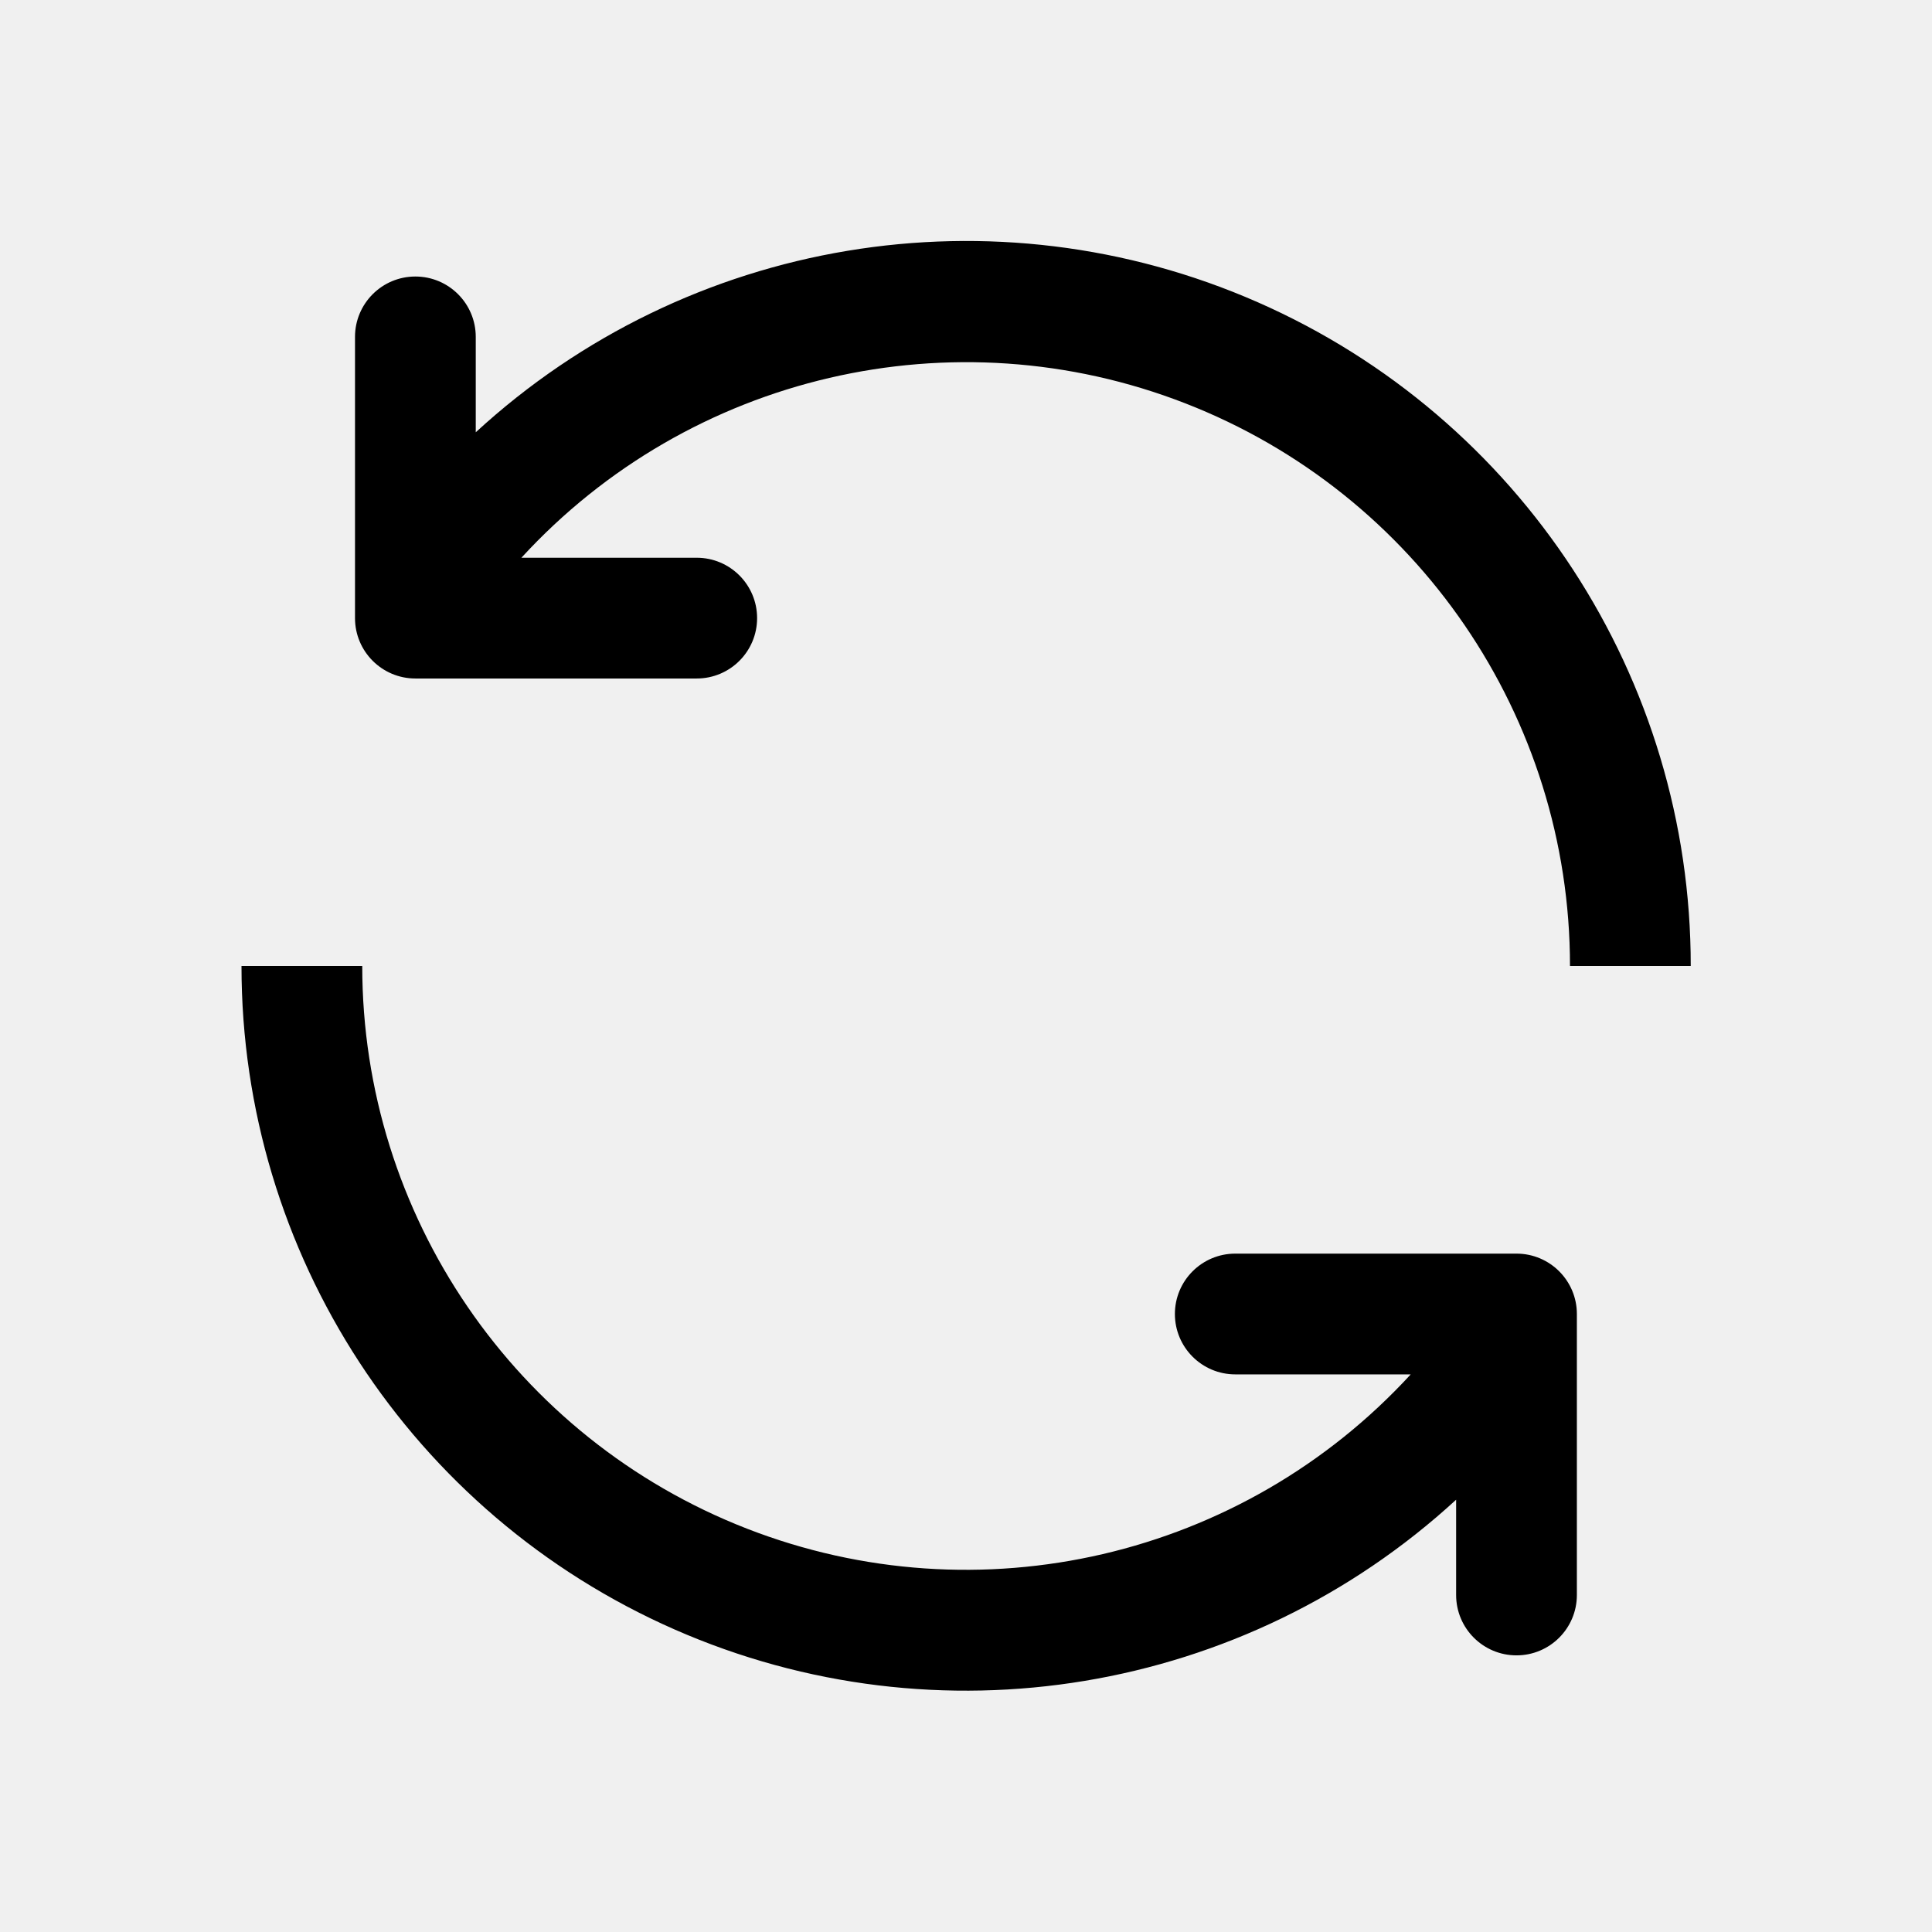
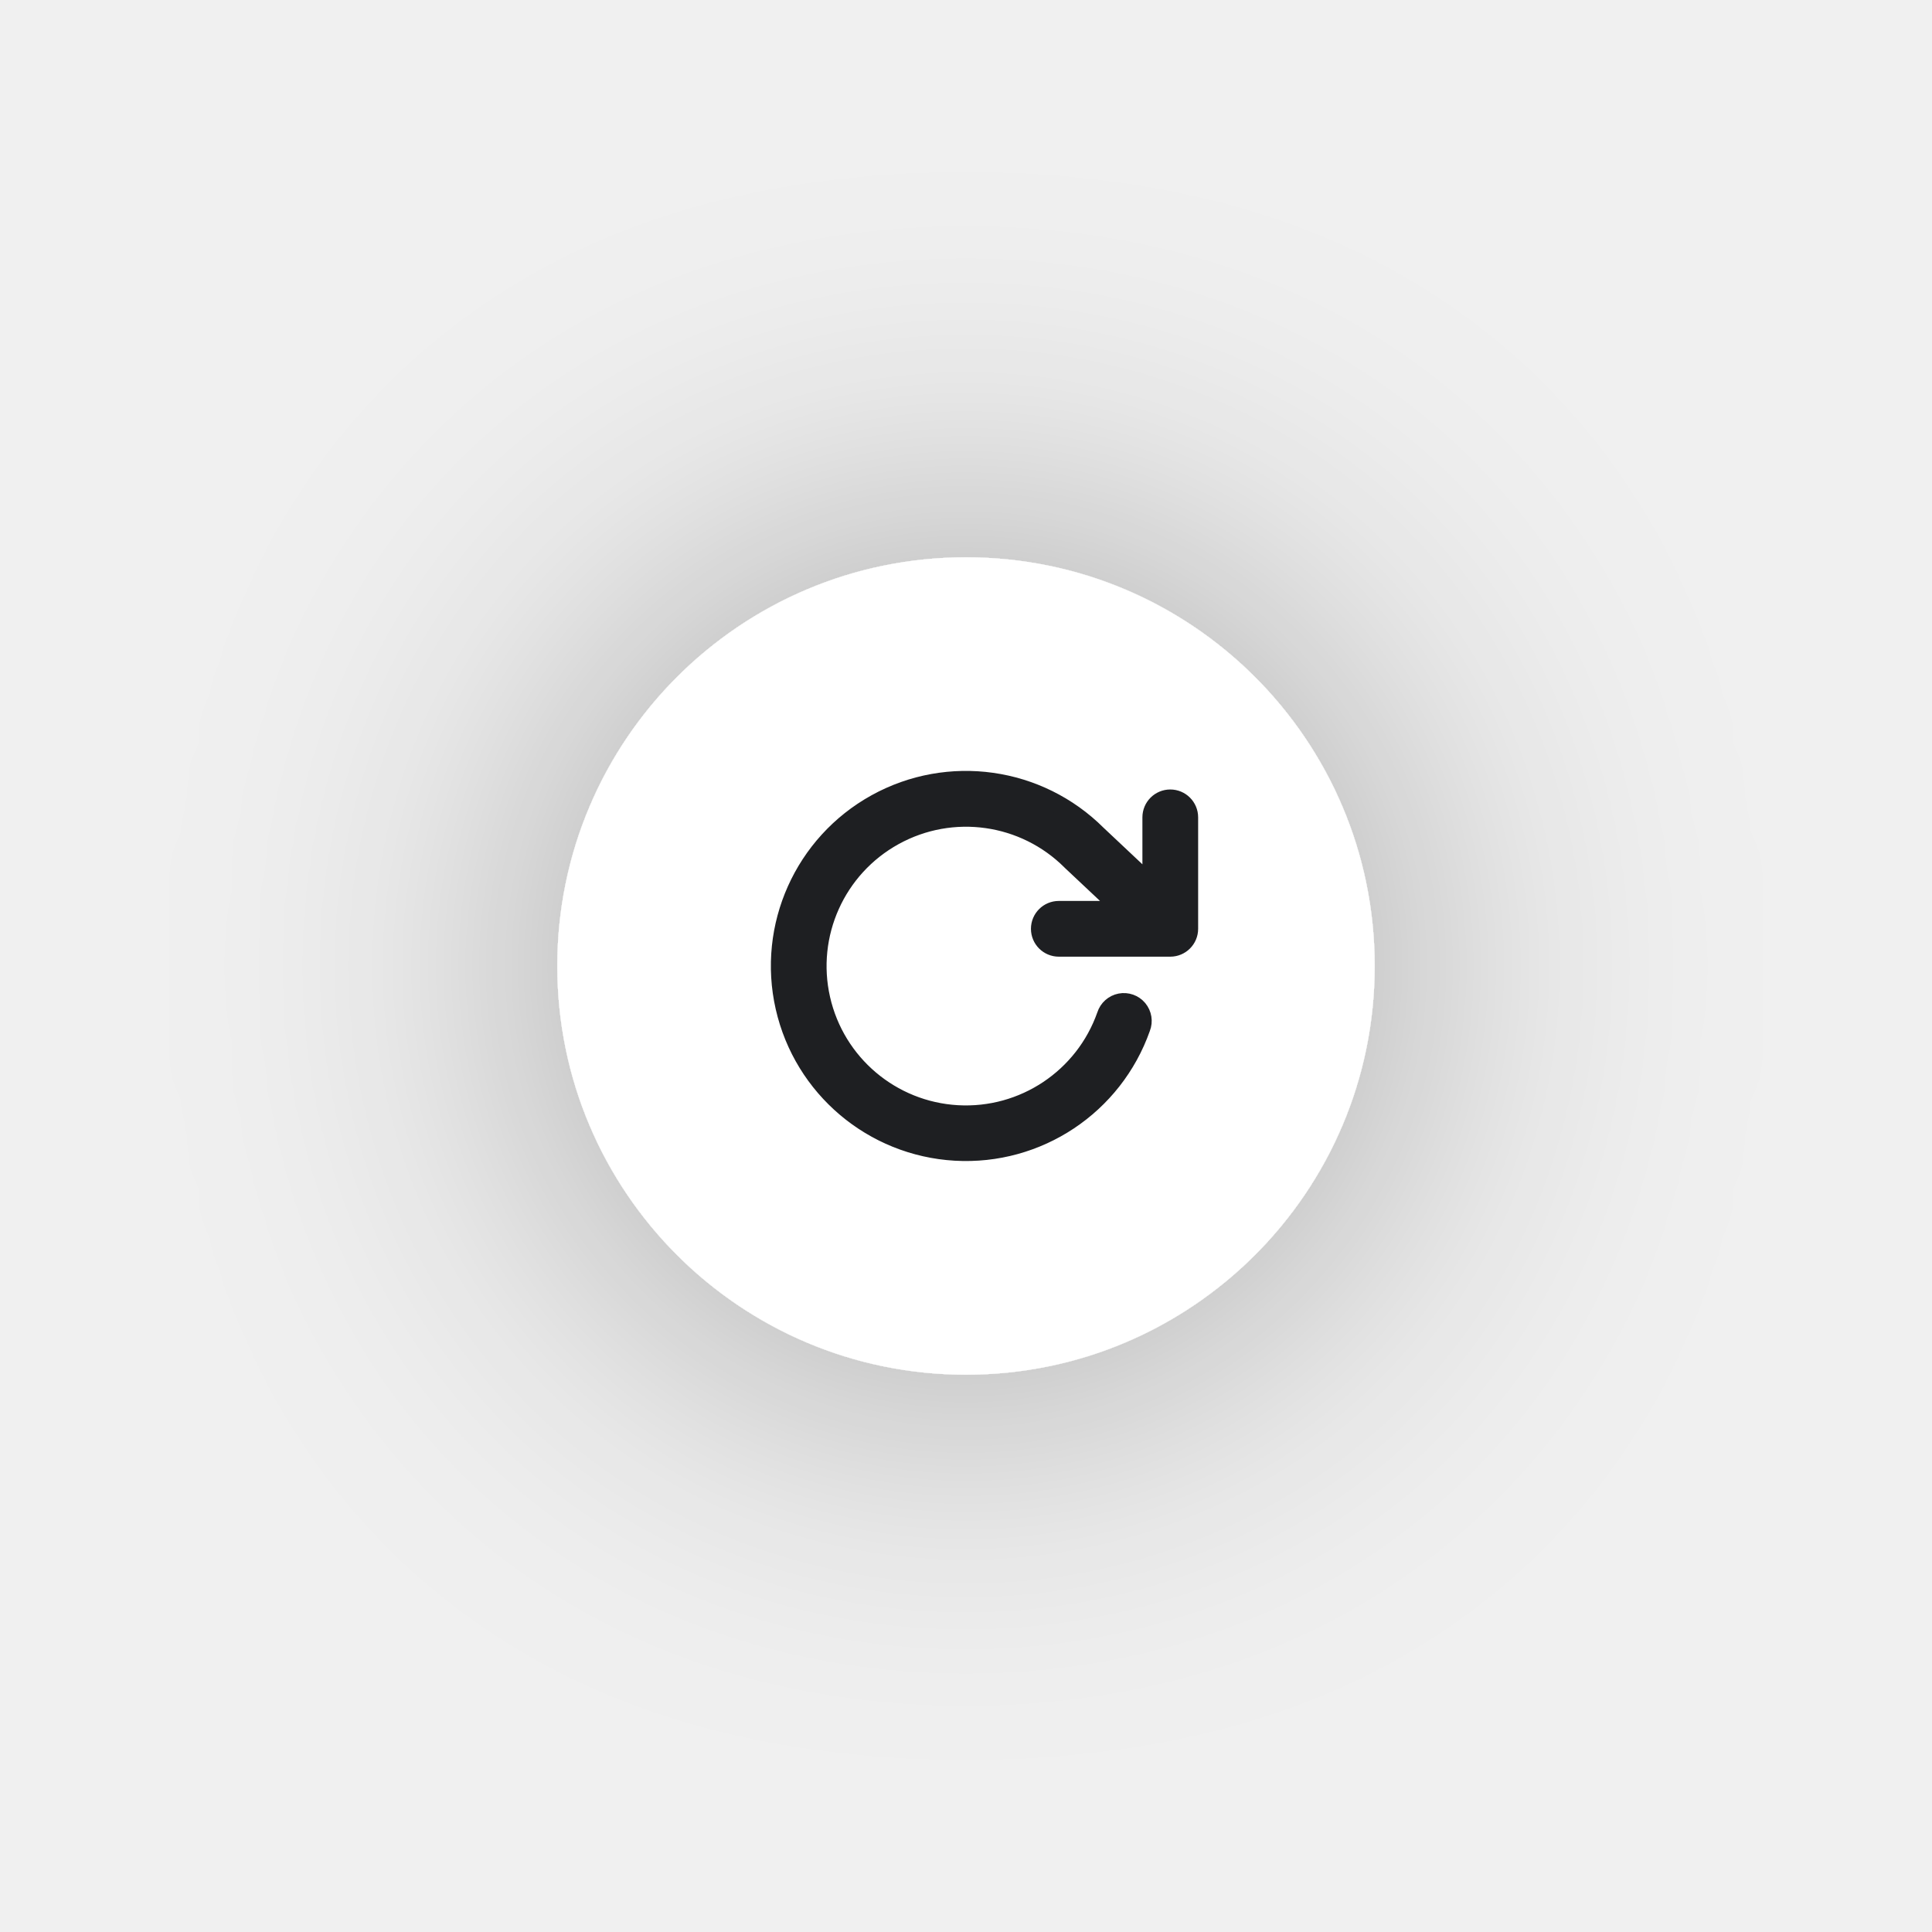
- <svg xmlns="http://www.w3.org/2000/svg" data-v-d2e47025="" viewBox="0 0 1024 1024" width="20" height="20">
-   <path fill="currentColor" d="M771.776 794.88A384 384 0 0 1 128 512h64a320 320 0 0 0 555.712 216.448H654.72a32 32 0 1 1 0-64h149.056a32 32 0 0 1 32 32v148.928a32 32 0 1 1-64 0v-50.56zM276.288 295.616h92.992a32 32 0 0 1 0 64H220.16a32 32 0 0 1-32-32V178.56a32 32 0 0 1 64 0v50.56A384 384 0 0 1 896.128 512h-64a320 320 0 0 0-555.776-216.384z" />
+ <svg xmlns="http://www.w3.org/2000/svg" width="52" height="52" viewBox="0 0 52 52">
+   <defs>
+     <filter id="336" x="0" y="0" width="52" height="52" filterUnits="userSpaceOnUse">
+       <feOffset input="SourceAlpha" />
+       <feGaussianBlur stdDeviation="5" result="blur" />
+       <feFlood flood-opacity="0.333" />
+       <feComposite operator="in" in2="blur" />
+       <feComposite in="SourceGraphic" />
+     </filter>
+     <clipPath id="clip-path">
+       <rect id="1954" data-name="1954" width="20" height="20" transform="translate(0.33)" fill="#fff" stroke="#1e1e2e" stroke-width="1.5" />
+     </clipPath>
+   </defs>
+   <g id="rotate" transform="translate(-173 -32)">
+     <g transform="matrix(1, 0, 0, 1, 173, 32)" filter="url(#336)">
+       <circle id="336-2" data-name="336" cx="11" cy="11" r="11" transform="translate(15 15)" fill="#fff" />
+     </g>
+     <g id="820" data-name="820" transform="translate(188.67 48)" clip-path="url(#clip-path)">
+       <path id="178888" data-name="178888" d="M4.07,2.5a4,4,0,0,1,4.761.675l.011.011L10.24,4.5H8.5a.5.5,0,0,0,0,1h3A.5.5,0,0,0,12,5V2a.5.5,0,0,0-1,0V3.842L9.533,2.462a5,5,0,1,0,1.183,5.2.5.5,0,1,0-.942-.334A4,4,0,1,1,4.07,2.5" transform="translate(4.328 3.999)" fill="#1e1f22" stroke="#1e1f22" stroke-width="0.5" fill-rule="evenodd" />
+     </g>
+   </g>
</svg>
